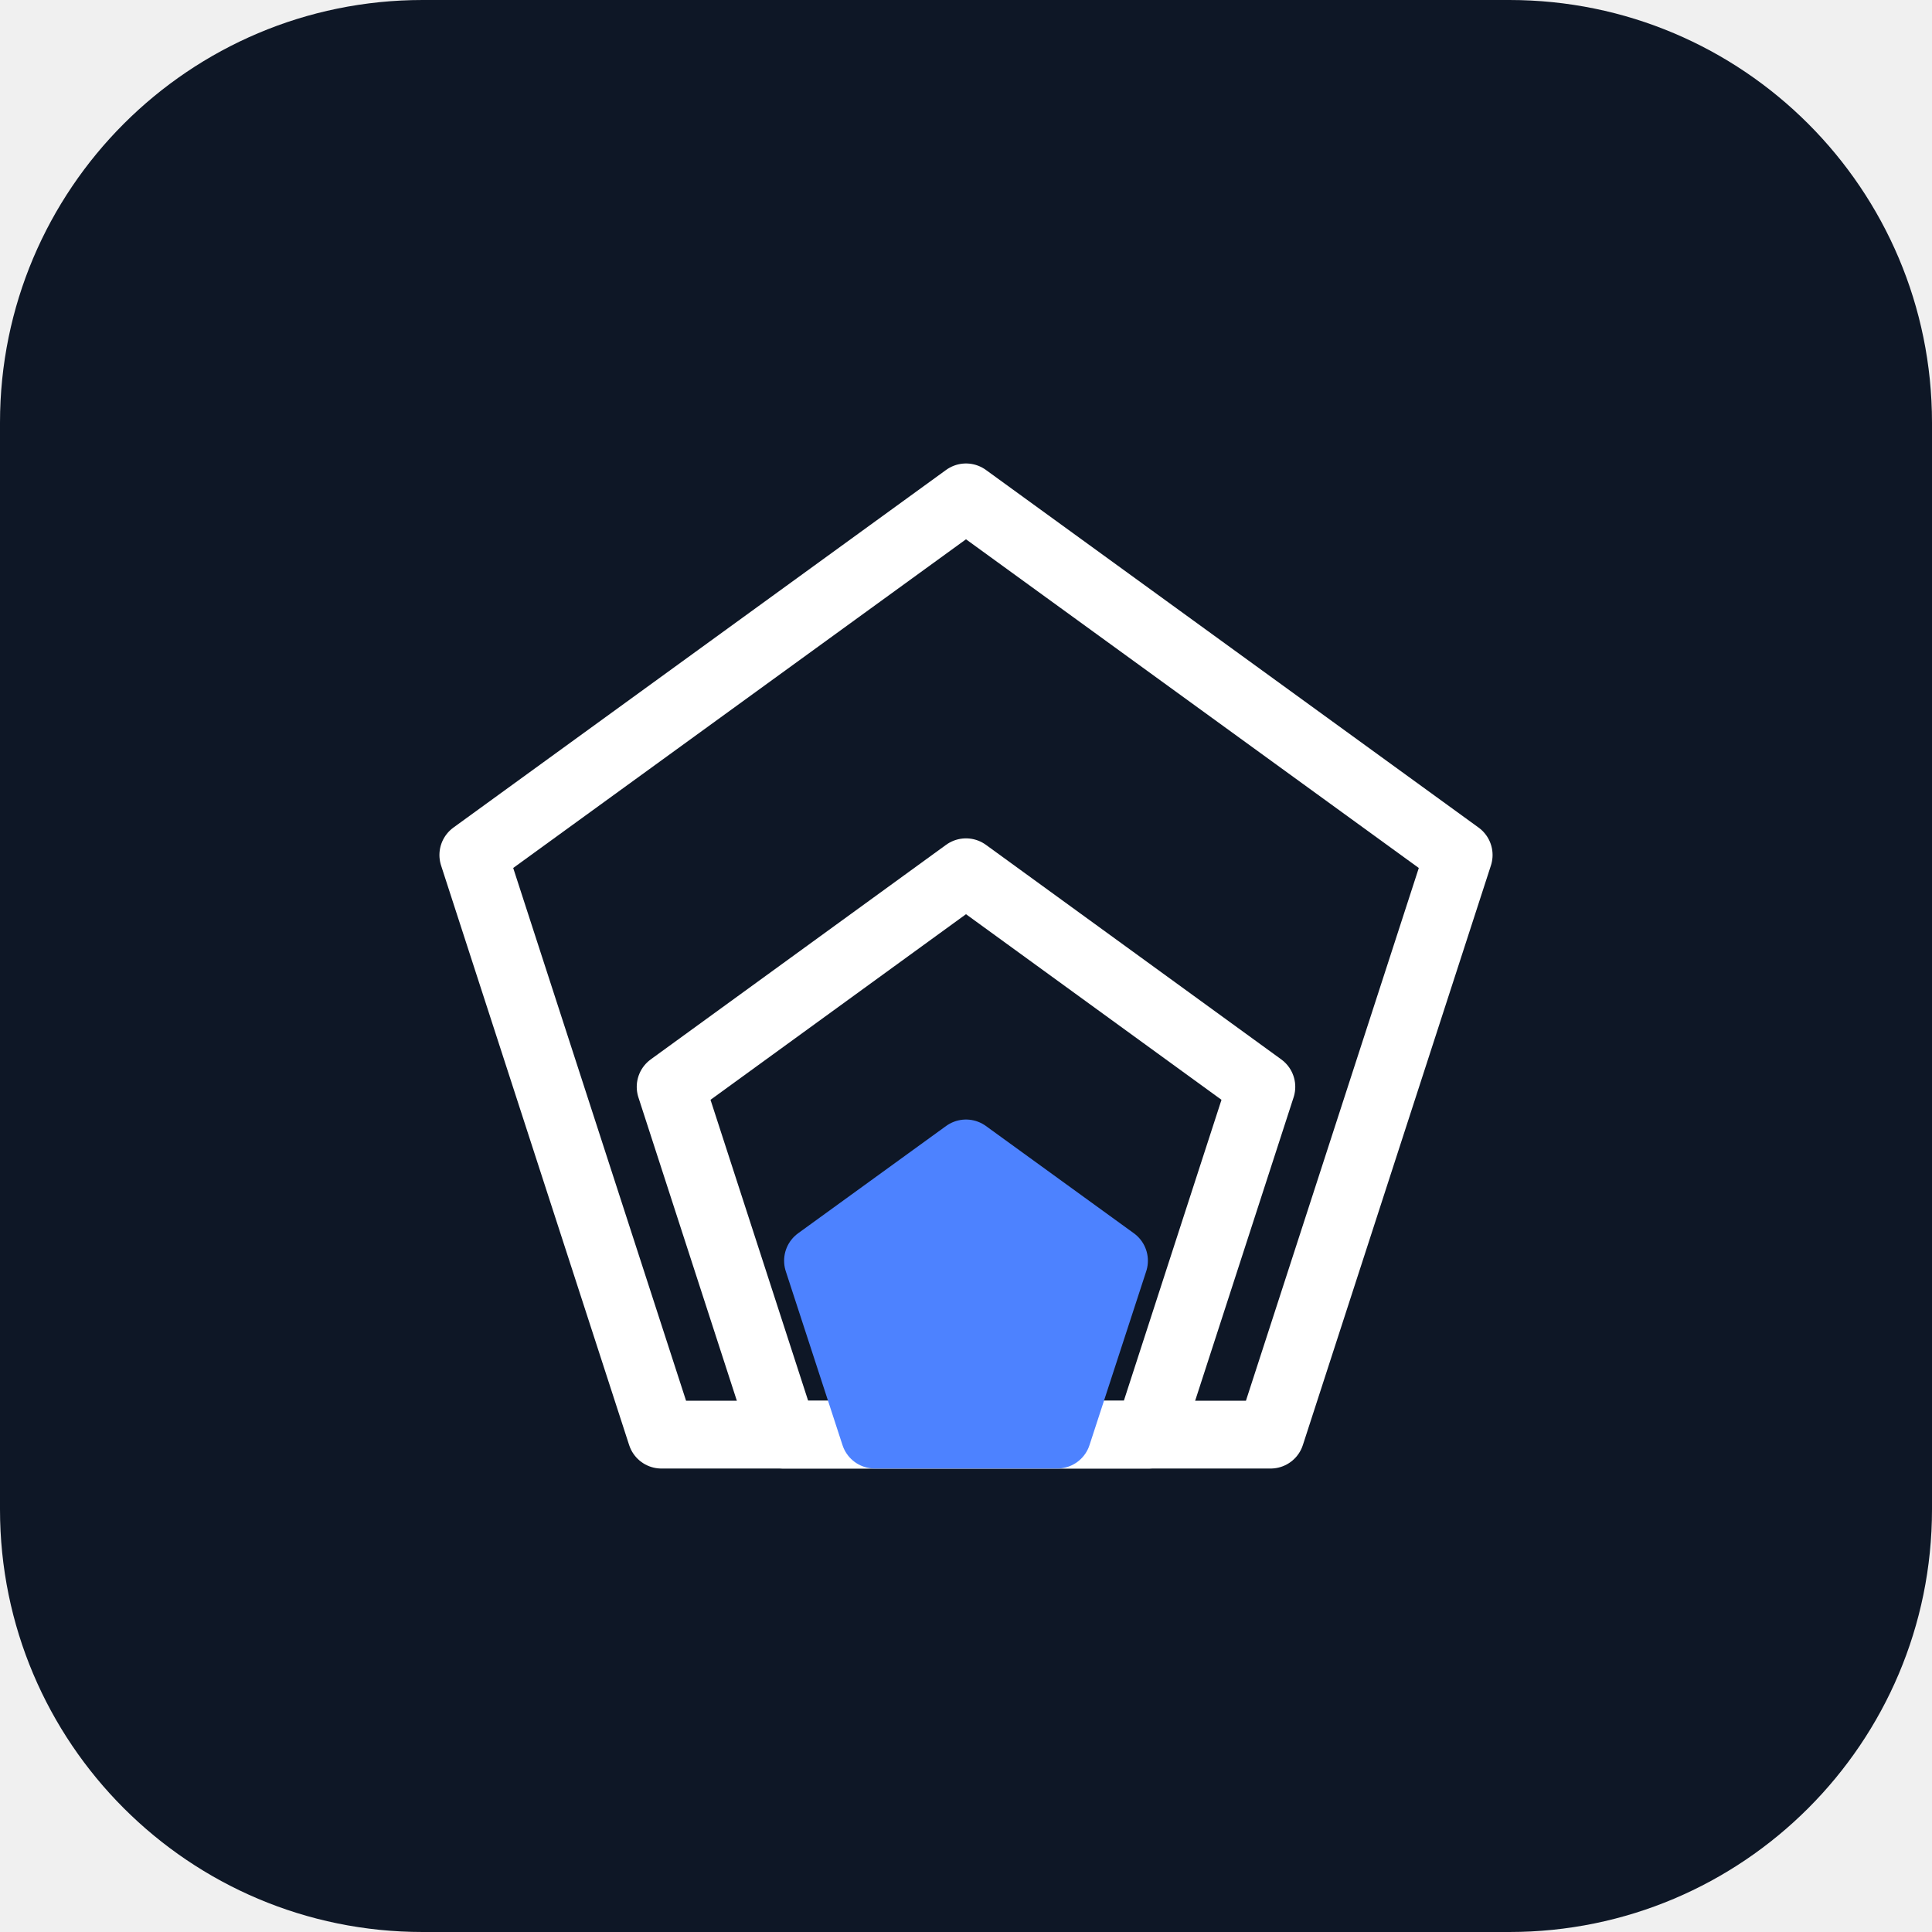
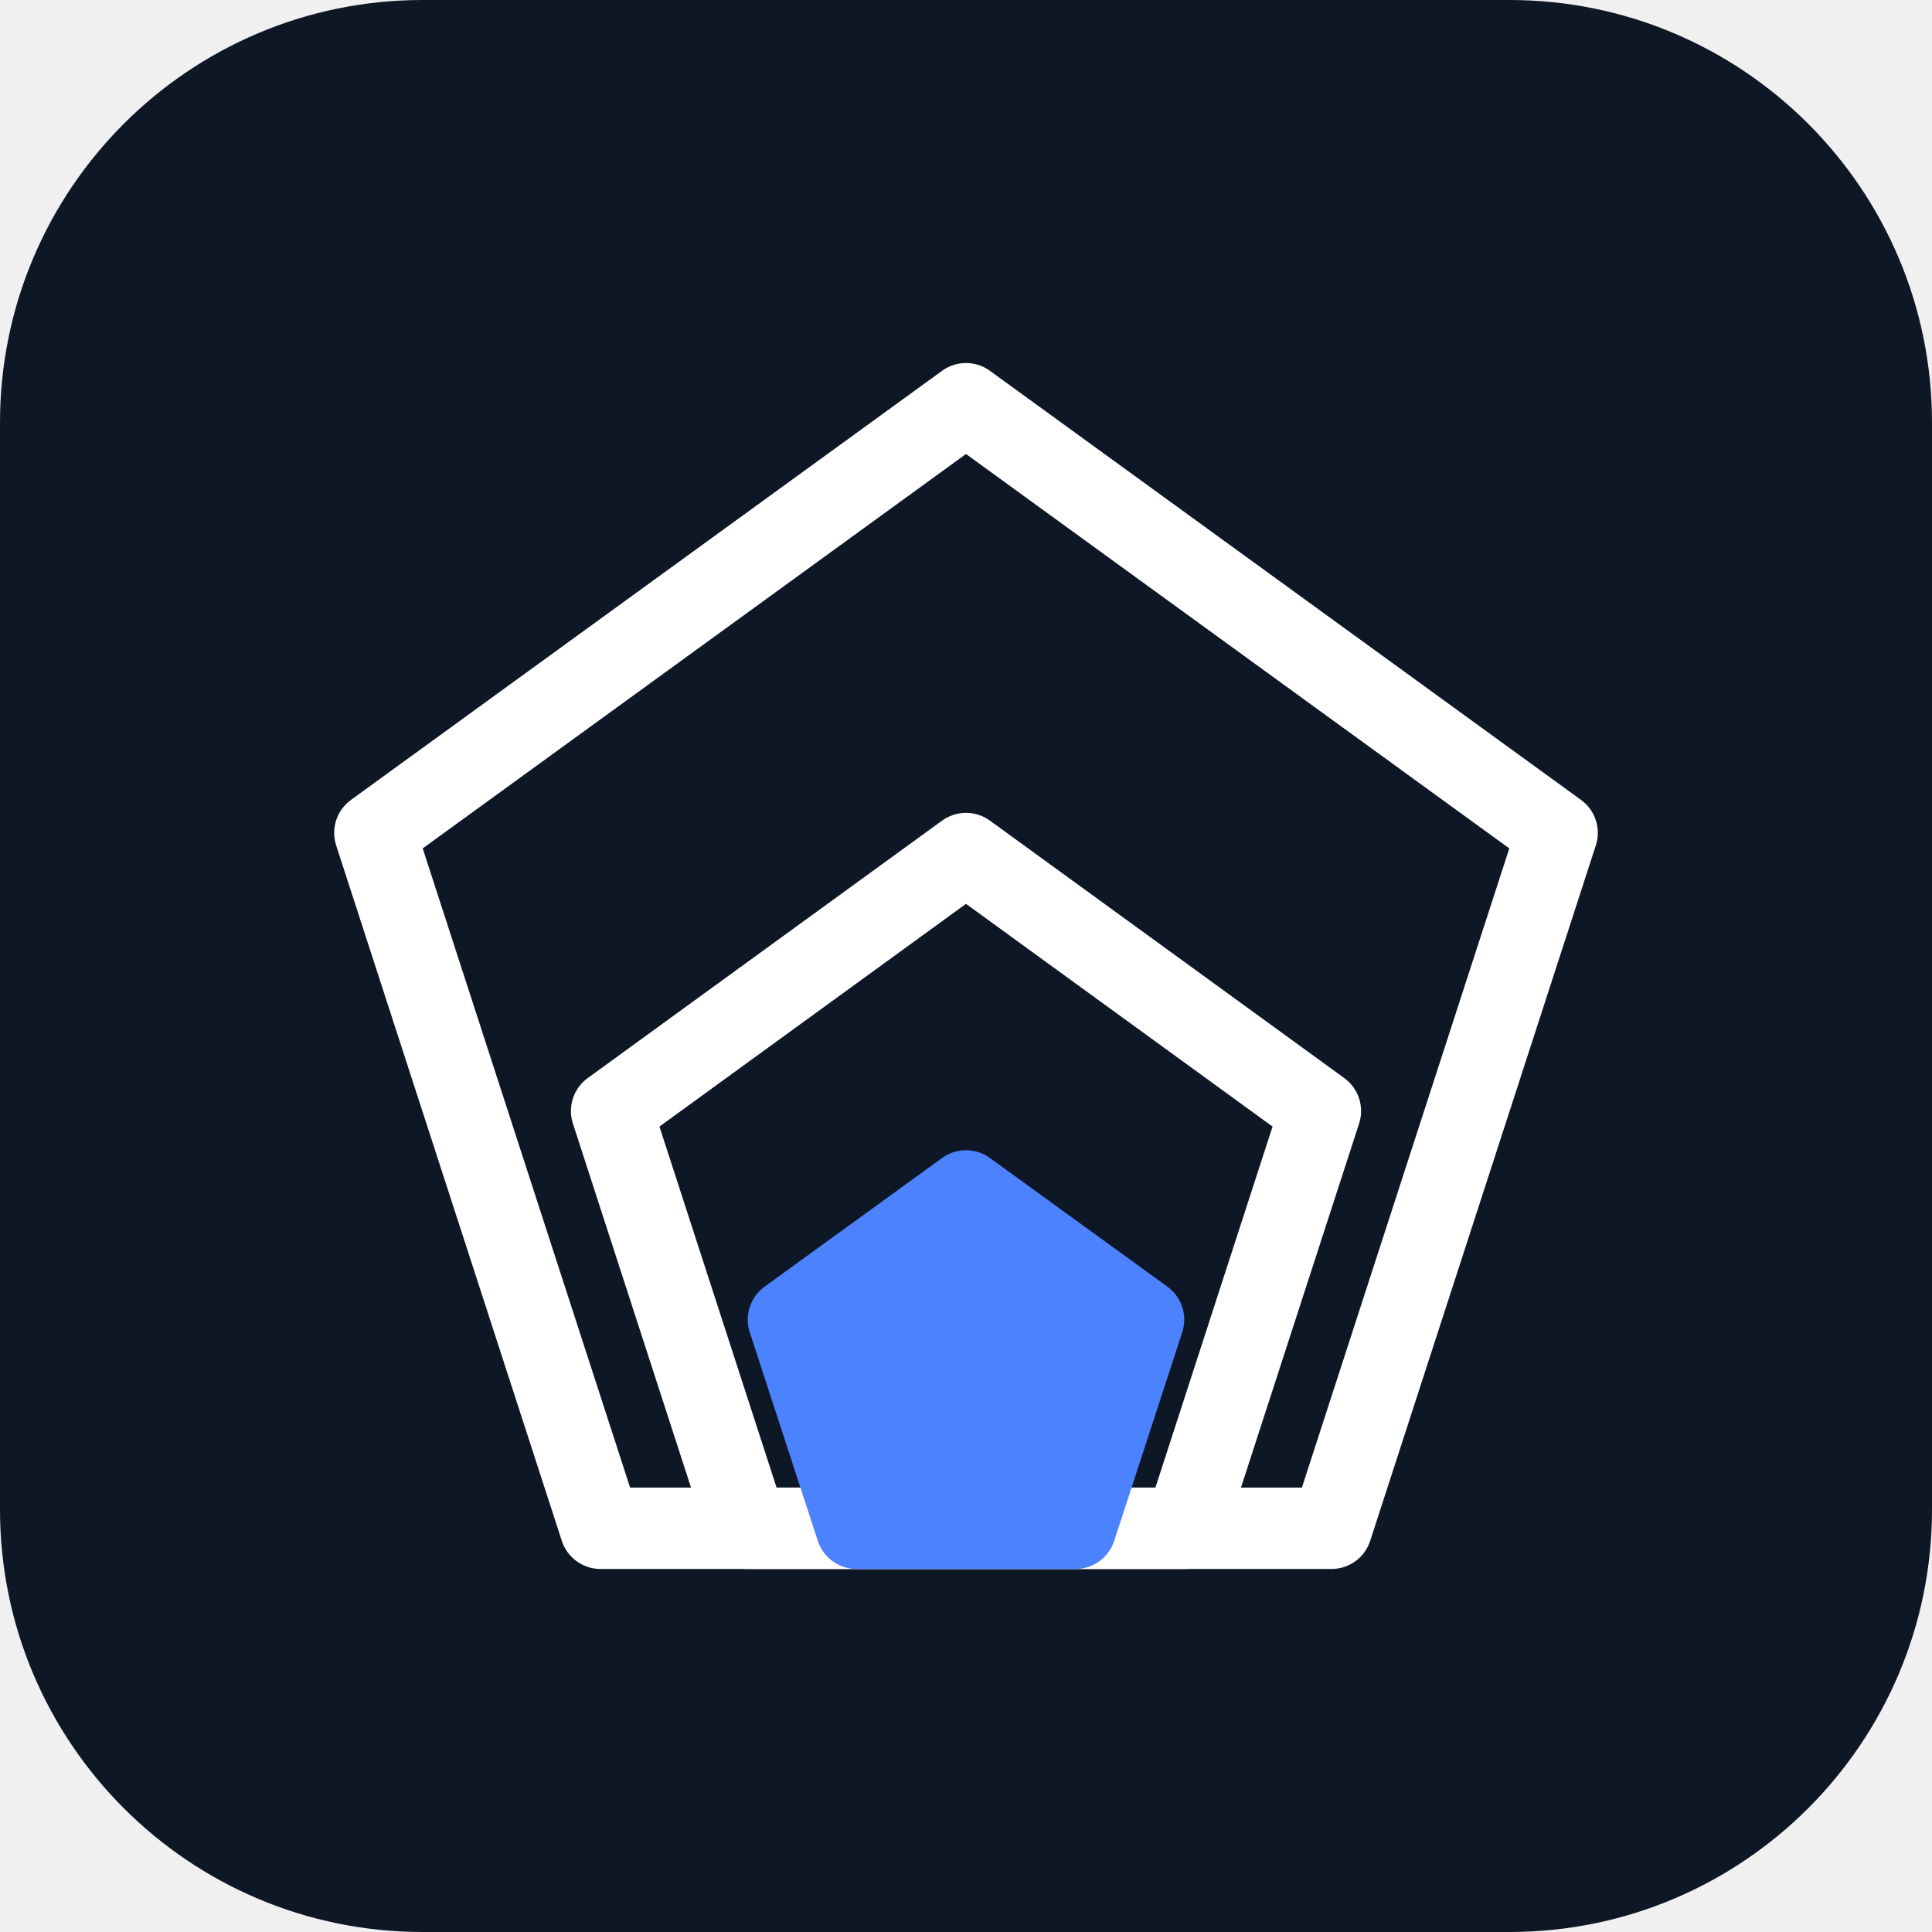
<svg xmlns="http://www.w3.org/2000/svg" viewBox="0 0 512 512">
  <rect width="512" height="512" rx="112" fill="#0e1726" />
-   <svg x="102.4" y="102.4" width="307.2" height="307.2" viewBox="6 0 188 188">
+   <svg x="71.7" y="71.7" width="368.6" height="368.6" viewBox="6 0 188 188">
    <polygon points="100,18 179.9,76 149.4,170 50.6,170 20.1,76" fill="none" stroke="#ffffff" stroke-width="11" stroke-linejoin="round" />
    <polygon points="100,78.8 147.9,113.6 129.6,170 70.4,170 52.1,113.6" fill="none" stroke="#ffffff" stroke-width="11" stroke-linejoin="round" />
    <polygon points="100,124.4 124,141.8 114.8,170 85.2,170 76,141.8" fill="#4d82ff" stroke="#4d82ff" stroke-width="11" stroke-linejoin="round" />
  </svg>
</svg>
